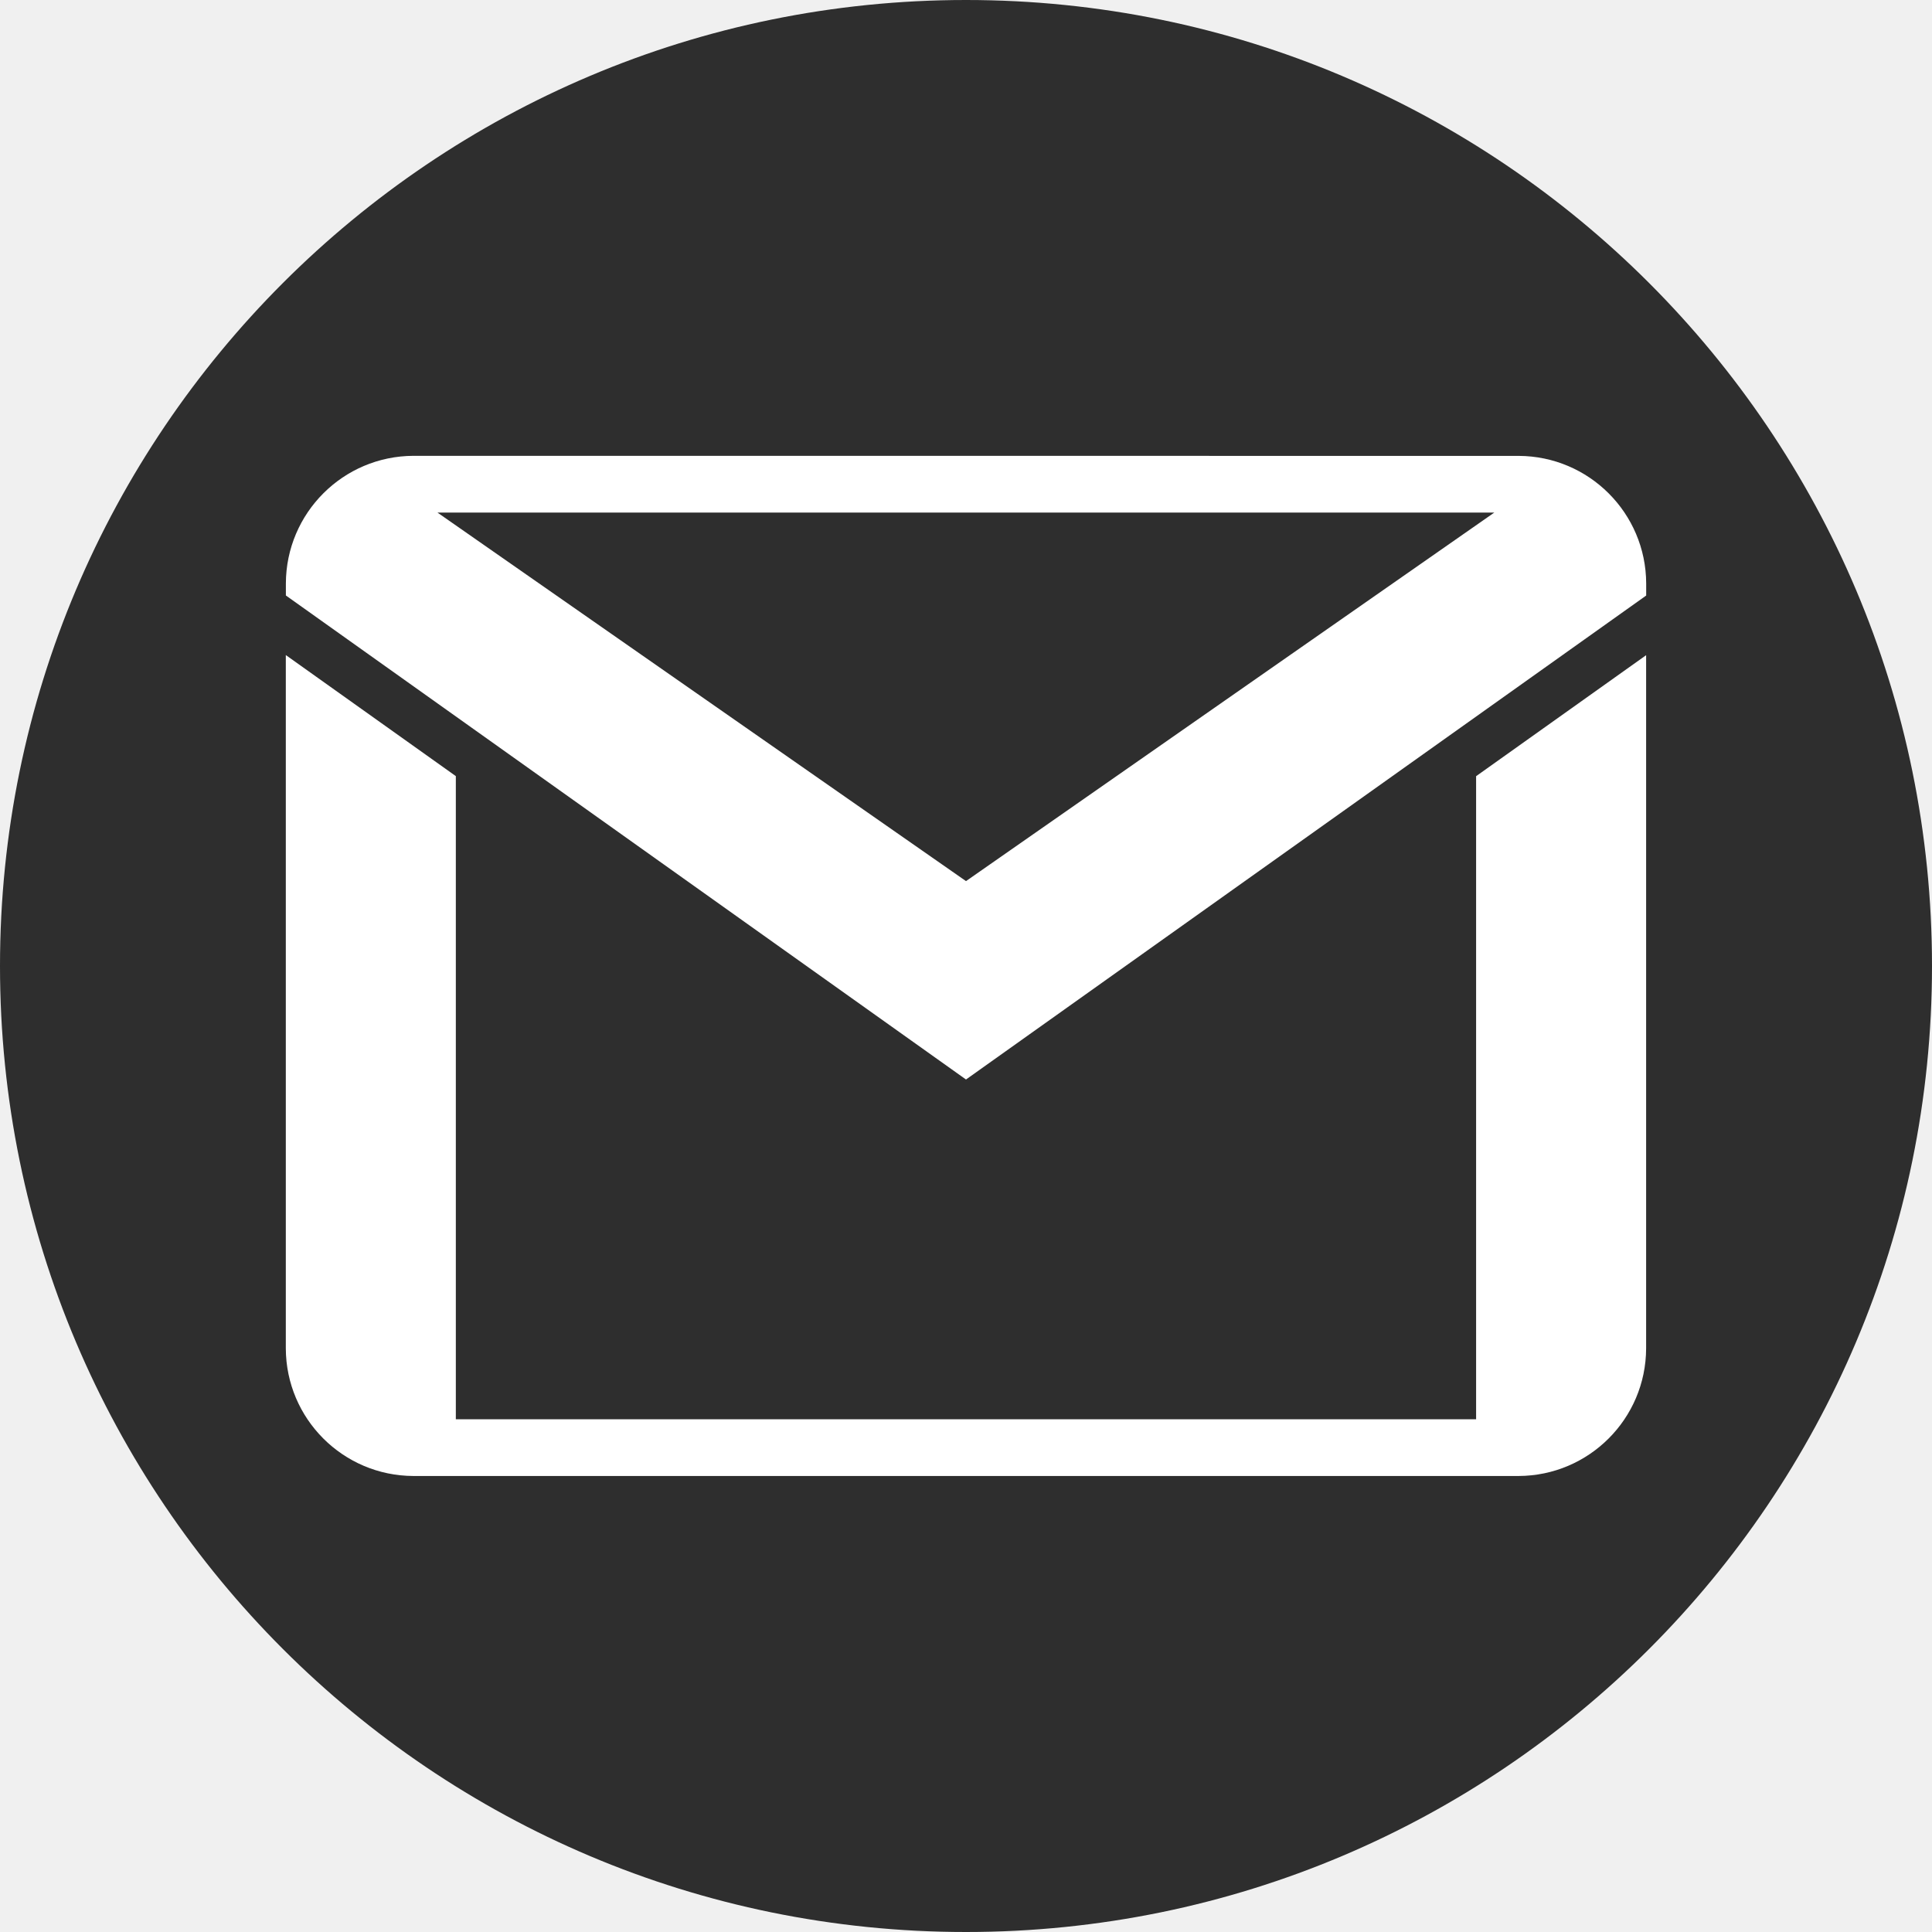
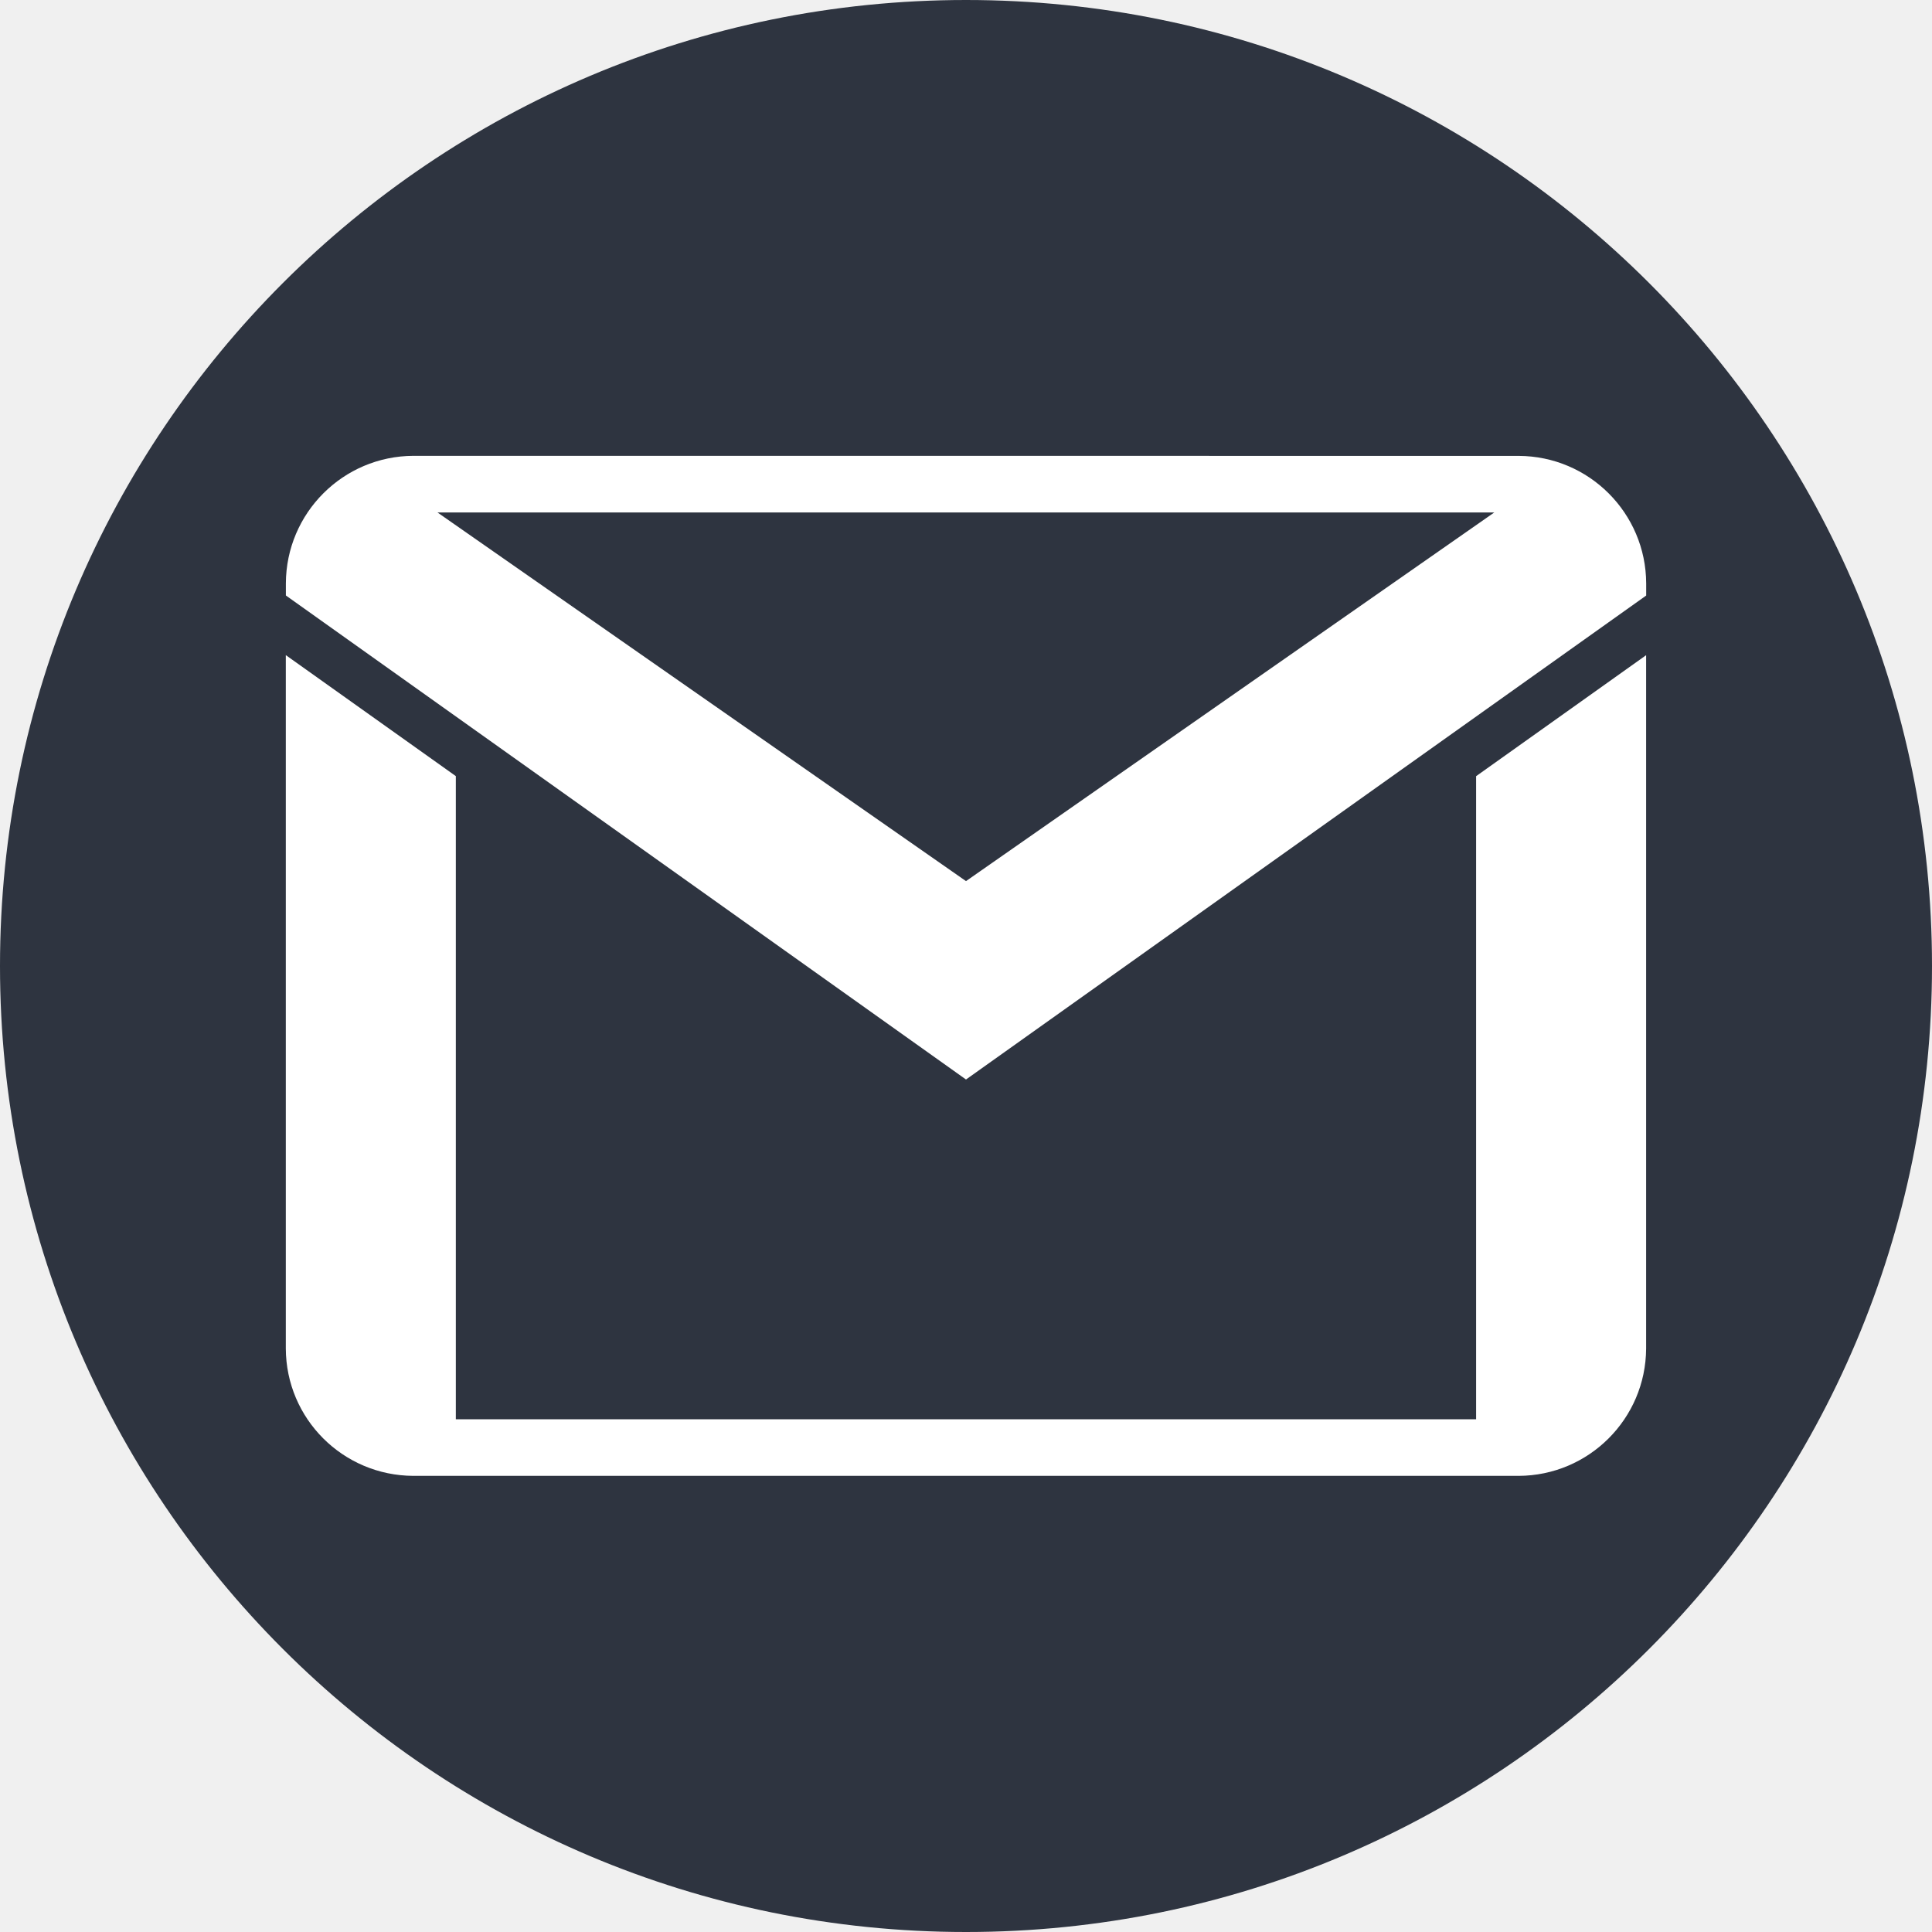
<svg xmlns="http://www.w3.org/2000/svg" width="42.667" height="42.667" viewBox="0 0 32 32">
-   <path d="M16 32C7.164 32 0 24.836 0 16S7.164 0 16 0s16 7.164 16 16-7.164 16-16 16zm0 0" fill="#2E2E2E" />
-   <path d="M6.848 7.55a2.12 2.12 0 0 0-2.113 2.113v.2L16 17.88l11.266-8.016v-.2a2.12 2.12 0 0 0-2.113-2.113zm.398.94H24.75L16 14.594zm-2.512 2.36v11.484a2.12 2.12 0 0 0 2.113 2.113h18.305a2.12 2.12 0 0 0 2.113-2.113V10.852l-2.816 2.004v10.652H7.55V12.855zm0 0" fill="#FFF" />
+   <path d="M16 32C7.164 32 0 24.836 0 16S7.164 0 16 0s16 7.164 16 16-7.164 16-16 16zm0 0" fill="#2E3440" />
+   <path d="M6.848 7.55a2.12 2.12 0 00-2.113 2.113v.2L16 17.88l11.266-8.016v-.2a2.12 2.12 0 00-2.113-2.113zm.398.938H24.75L16 14.594zm-2.512 2.363v11.484c.004 1.164.945 2.105 2.113 2.11h18.305a2.12 2.12 0 002.113-2.109V10.852l-2.816 2.004v10.652H7.55V12.855zm0 0" fill="#FFF" />
</svg>
